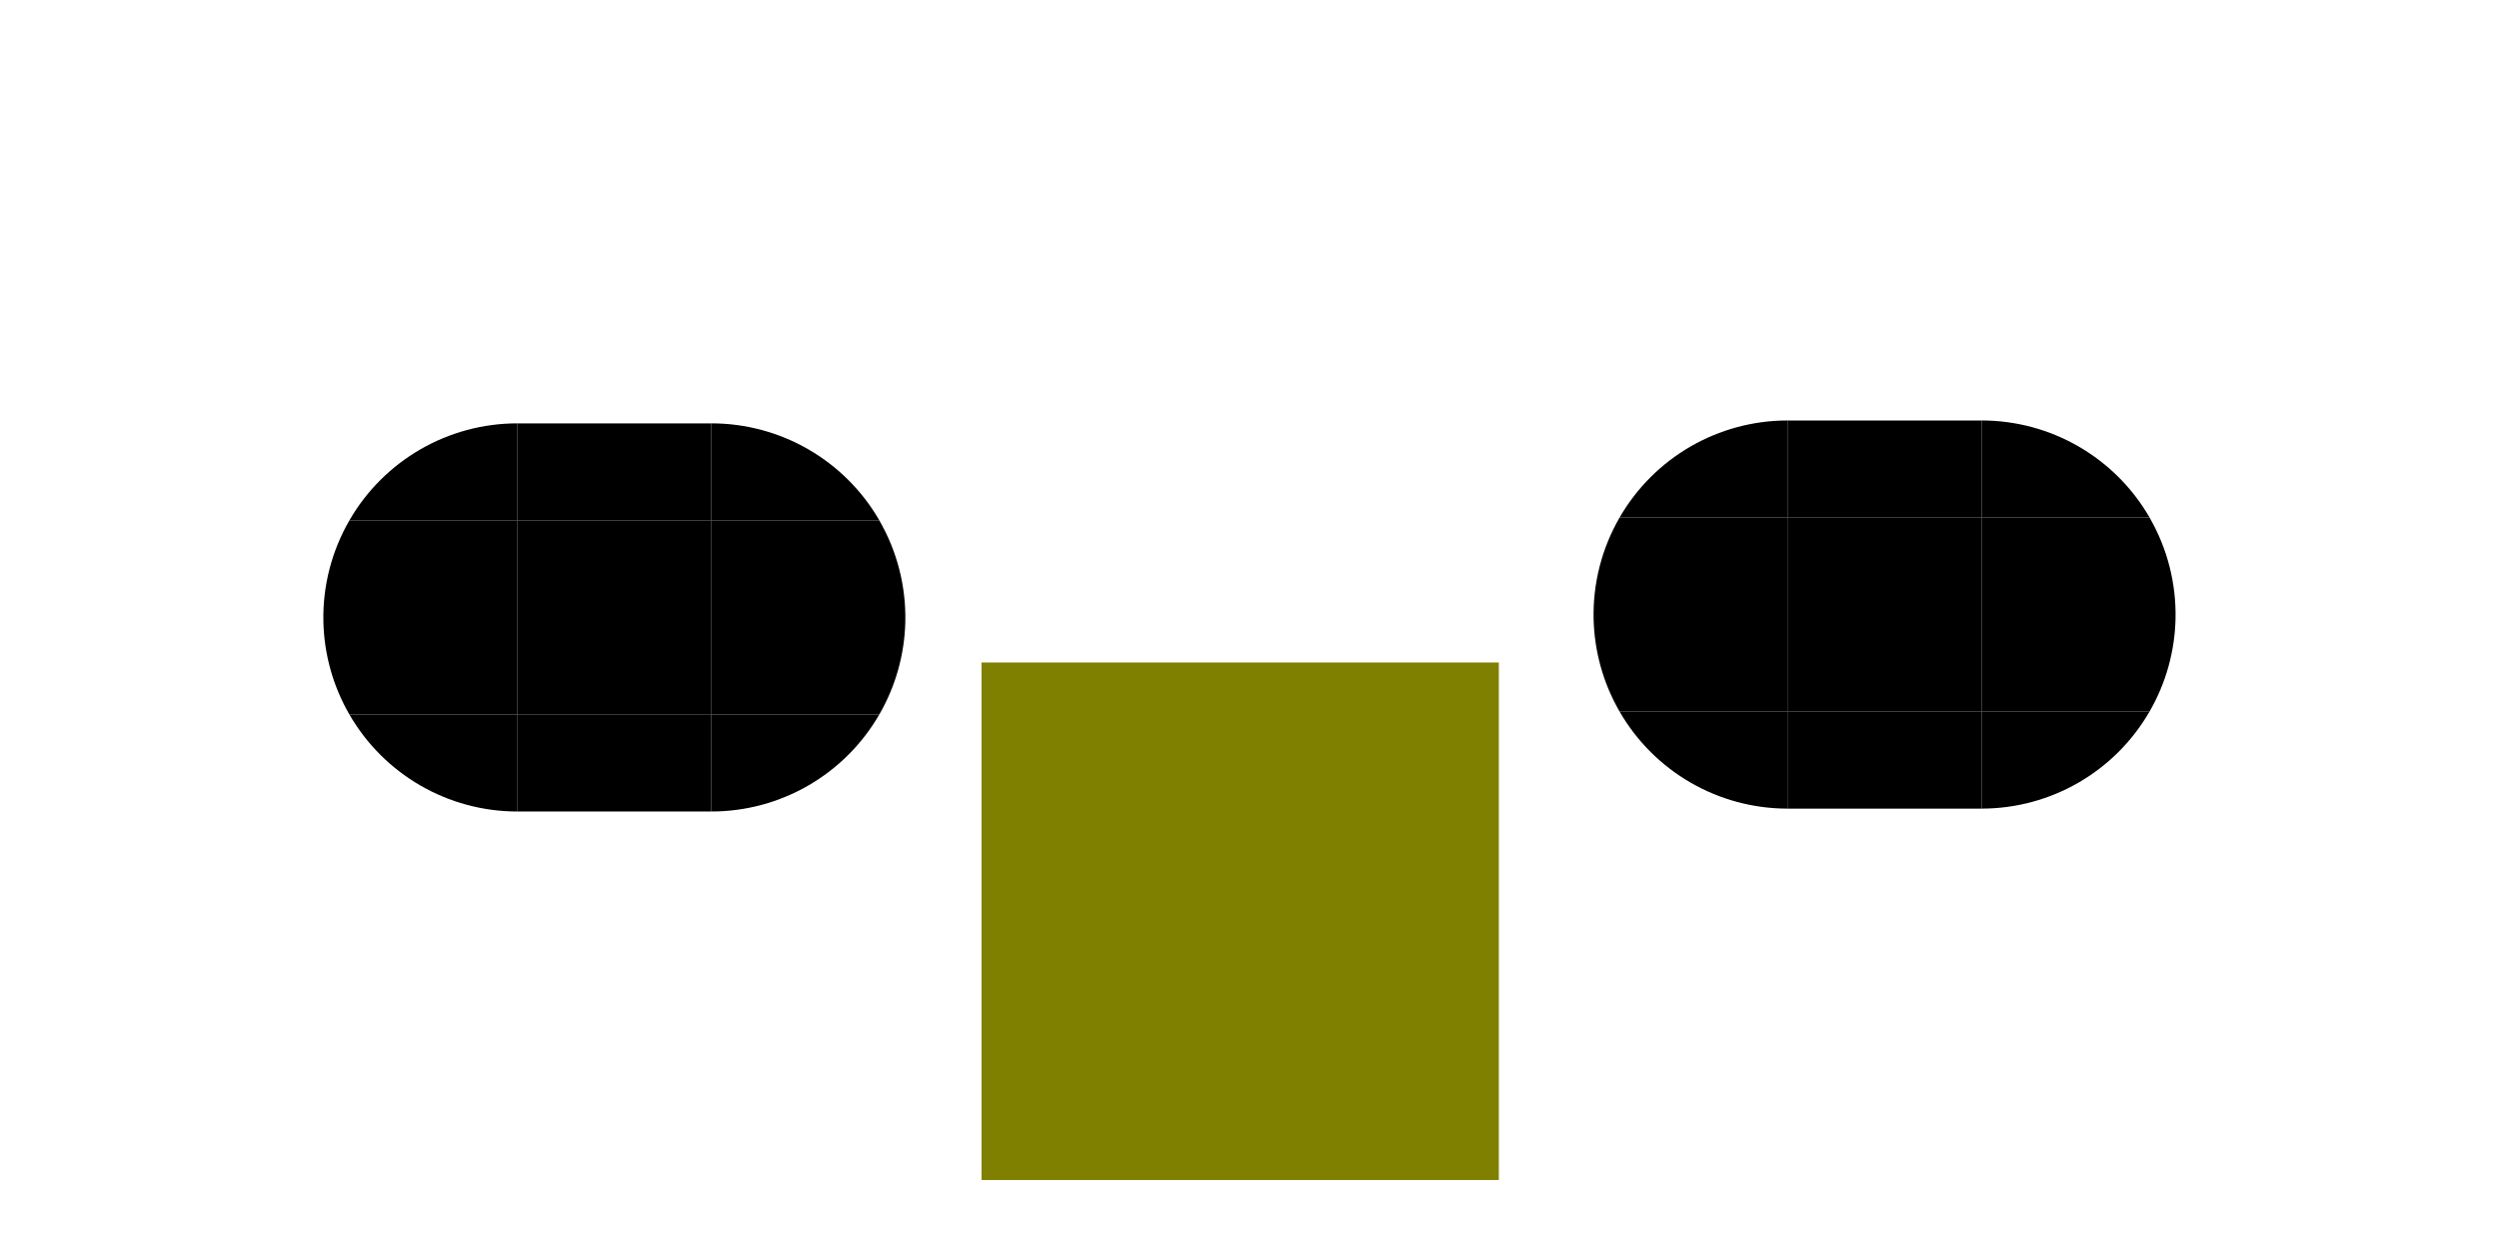
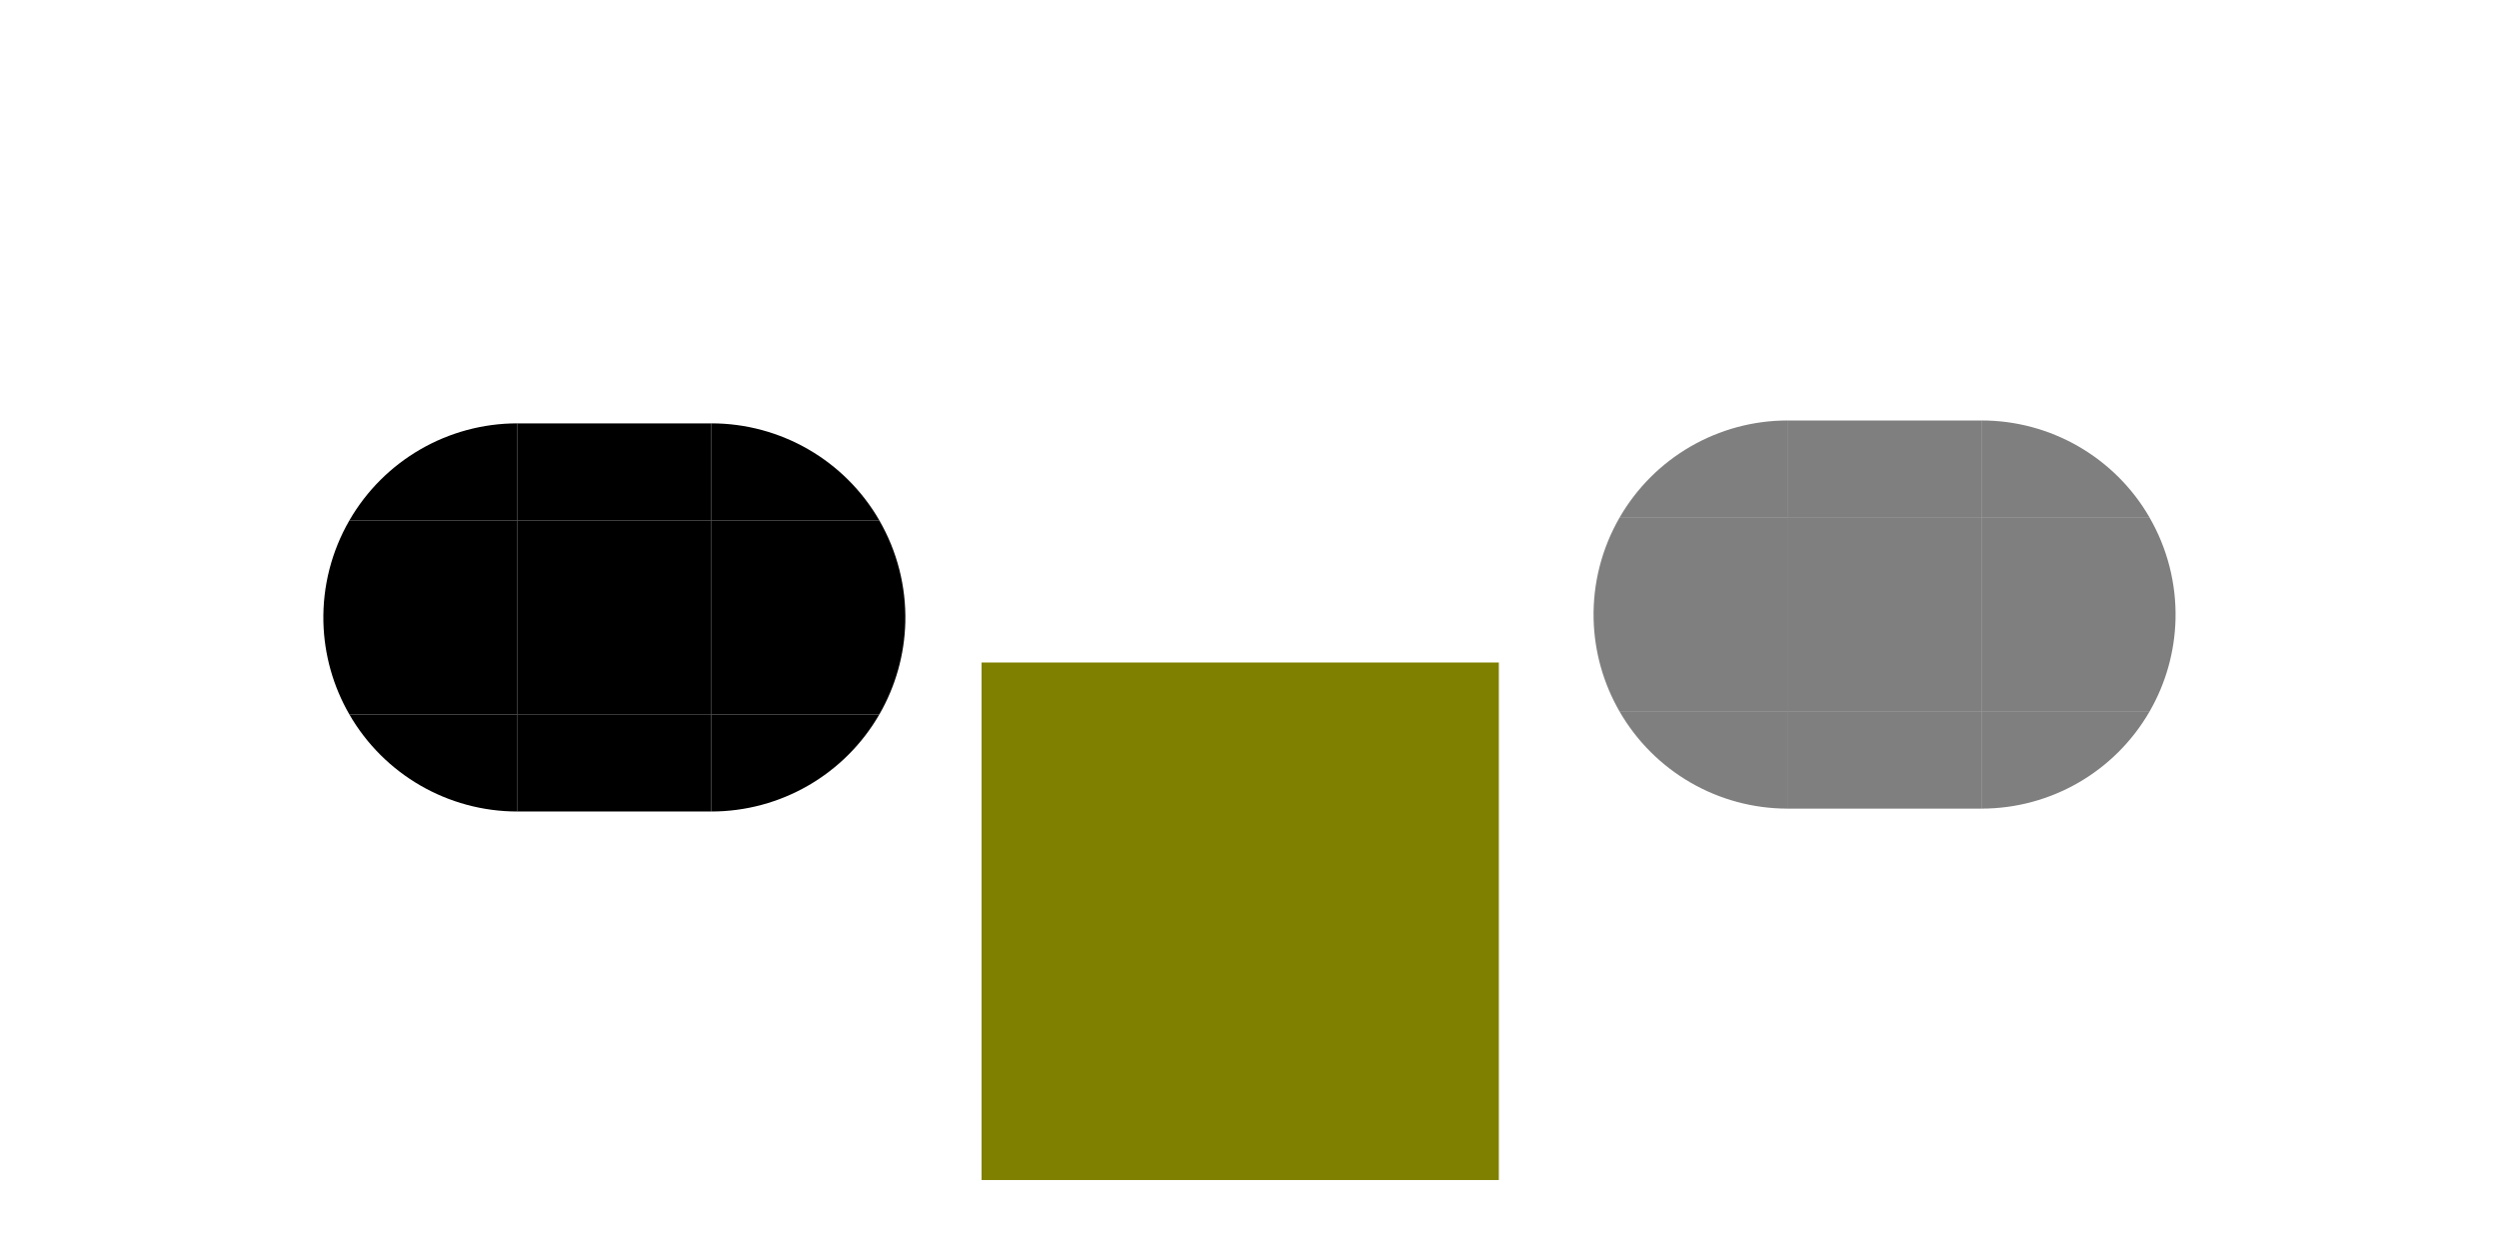
<svg xmlns="http://www.w3.org/2000/svg" width="38.645" height="19.045" viewBox="0 0 38.645 19.045" version="1.1" id="svg104">
  <defs id="defs98" />
  <style id="current-color-scheme" type="text/css">
      .ColorScheme-Text {
      }
      .ColorScheme-Background{
      }
      .ColorScheme-Highlight{
      }
      .ColorScheme-ViewText {
      }
      .ColorScheme-ViewBackground{
      }
      .ColorScheme-ViewHover {
      }
      .ColorScheme-ViewFocus{
      }
      .ColorScheme-ButtonText {
      }
      .ColorScheme-ButtonBackground{
      }
      .ColorScheme-ButtonHover {
      }
      .ColorScheme-ButtonFocus{
      }
  </style>
  <g id="layer1" transform="translate(-236.5706,-781.591)">
    <g id="bar-inactive-topleft" transform="translate(162.9975,176.0677)">
      <rect style="fill:none;stroke-width:0.034" y="610.523" x="98.216" height="3" width="3" id="rect3795" />
-       <path class="ColorScheme-ViewHover" id="QQA" d="m 101.217,612.023 a 3,3 0 0 0 -2.598,1.5 h 2.598 z" style="fill:currentColor;stroke-width:0.034" />
+       <path class="ColorScheme-ViewHover" id="QQA" d="m 101.217,612.023 a 3,3 0 0 0 -2.598,1.5 h 2.598 z" style="fill:currentColor;stroke-width:0.034;opacity:0.5" />
    </g>
    <g id="bar-inactive-left" transform="translate(162.9975,176.0677)">
      <rect id="rect3803" width="3" height="3" x="98.216" y="613.523" style="fill:none;stroke-width:0.034" />
-       <path class="ColorScheme-ViewHover" id="QQD" d="m 98.619,613.523 a 3,3 0 0 0 -0.402,1.572 3,3 0 0 0 0.402,1.428 h 2.598 v -1.5 -1.5 z" style="fill:currentColor;stroke-width:0.034" />
+       <path class="ColorScheme-ViewHover" id="QQD" d="m 98.619,613.523 a 3,3 0 0 0 -0.402,1.572 3,3 0 0 0 0.402,1.428 h 2.598 v -1.5 -1.5 z" style="fill:currentColor;stroke-width:0.034;opacity:0.5" />
    </g>
    <g id="bar-inactive-bottomleft" transform="translate(162.9975,176.0677)">
      <rect id="rect3809" width="3" height="3" x="98.216" y="616.523" style="fill:none;stroke-width:0.034" />
-       <path class="ColorScheme-ViewHover" id="QQF" d="m 98.619,616.523 a 3,3 0 0 0 2.598,1.5 v -1.5 z" style="fill:currentColor;stroke-width:0.034" />
+       <path class="ColorScheme-ViewHover" id="QQF" d="m 98.619,616.523 a 3,3 0 0 0 2.598,1.5 v -1.5 z" style="fill:currentColor;stroke-width:0.034;opacity:0.5" />
    </g>
    <g id="bar-inactive-topright" transform="matrix(-1,0,0,1,368.4311,176.0676)">
      <rect id="rect3815" width="3" height="3" x="98.216" y="610.523" style="fill:none;stroke-width:0.034" />
-       <path style="fill:currentColor;stroke-width:0.034" d="m 101.217,612.023 a 3,3 0 0 0 -2.598,1.5 h 2.598 z" class="ColorScheme-ViewHover" id="QQC" />
+       <path style="fill:currentColor;stroke-width:0.034;opacity:0.5" d="m 101.217,612.023 a 3,3 0 0 0 -2.598,1.5 h 2.598 z" class="ColorScheme-ViewHover" id="QQC" />
    </g>
    <g id="bar-inactive-right" transform="matrix(-1,0,0,1,368.4303,176.0676)">
      <rect style="fill:none;stroke-width:0.034" y="613.523" x="98.216" height="3" width="3" id="rect3821" />
-       <path style="fill:currentColor;stroke-width:0.034" d="m 98.619,613.523 a 3,3 0 0 0 -0.402,1.572 3,3 0 0 0 0.402,1.428 h 2.598 v -1.5 -1.5 z" class="ColorScheme-ViewHover" id="QQE" />
+       <path style="fill:currentColor;stroke-width:0.034;opacity:0.5" d="m 98.619,613.523 a 3,3 0 0 0 -0.402,1.572 3,3 0 0 0 0.402,1.428 h 2.598 v -1.5 -1.5 z" class="ColorScheme-ViewHover" id="QQE" />
    </g>
    <g id="bar-inactive-bottomright" transform="matrix(-1,0,0,1,368.4303,176.0676)">
      <rect style="fill:none;stroke-width:0.034" y="616.523" x="98.216" height="3" width="3" id="rect3827" />
-       <path style="fill:currentColor;stroke-width:0.034" d="m 98.619,616.523 a 3,3 0 0 0 2.598,1.5 v -1.5 z" class="ColorScheme-ViewHover" id="QQH" />
+       <path style="fill:currentColor;stroke-width:0.034;opacity:0.5" d="m 98.619,616.523 a 3,3 0 0 0 2.598,1.5 v -1.5 z" class="ColorScheme-ViewHover" id="QQH" />
    </g>
    <g id="bar-inactive-top" transform="translate(161.4579,177.8104)">
      <rect id="rect3835" width="3" height="3" x="102.756" y="608.781" style="fill:none;stroke-width:0.034" />
-       <rect id="QQB" class="ColorScheme-ViewHover" width="3" height="1.5" x="102.756" y="610.281" style="fill:currentColor;stroke-width:0.024" />
+       <rect id="QQB" class="ColorScheme-ViewHover" width="3" height="1.5" x="102.756" y="610.281" style="fill:currentColor;stroke-width:0.024;opacity:0.5" />
    </g>
    <g transform="matrix(1,0,0,-1,161.4571,1404.372)" id="bar-inactive-bottom">
      <rect style="fill:none;stroke-width:0.034" y="608.781" x="102.756" height="3" width="3" id="rect3841" />
-       <rect style="fill:currentColor;stroke-width:0.024" class="ColorScheme-ViewHover" y="610.281" x="102.756" height="1.5" width="3" id="QQG" />
+       <rect style="fill:currentColor;stroke-width:0.024;opacity:0.5" class="ColorScheme-ViewHover" y="610.281" x="102.756" height="1.5" width="3" id="QQG" />
    </g>
-     <rect style="fill:currentColor;stroke-width:0.034" class="ColorScheme-ViewHover" y="789.591" x="264.213" height="3" width="3" id="bar-inactive-center" />
+     <rect style="fill:currentColor;stroke-width:0.034;opacity:0.5" class="ColorScheme-ViewHover" y="789.591" x="264.213" height="3" width="3" id="bar-inactive-center" />
    <g id="bar-active-topleft" transform="translate(143.3546,176.1123)">
      <rect style="fill:none;stroke-width:0.034" y="610.523" x="98.216" height="3" width="3" id="rect93" />
-       <path class="ColorScheme-ButtonHover" id="AAA" d="m 101.217,612.023 a 3,3 0 0 0 -2.598,1.5 h 2.598 z" style="fill:currentColor;stroke-width:0.034" />
+       <path class="ColorScheme-Text" id="AAA" d="m 101.217,612.023 a 3,3 0 0 0 -2.598,1.5 h 2.598 z" style="fill:currentColor;stroke-width:0.034" />
    </g>
    <g id="bar-active-left" transform="translate(143.3546,176.1123)">
      <rect id="rect99" width="3" height="3" x="98.216" y="613.523" style="fill:none;stroke-width:0.034" />
-       <path class="ColorScheme-ButtonHover" id="AAD" d="m 98.619,613.523 a 3,3 0 0 0 -0.402,1.572 3,3 0 0 0 0.402,1.428 h 2.598 v -1.5 -1.5 z" style="fill:currentColor;stroke-width:0.034" />
+       <path class="ColorScheme-Text" id="AAD" d="m 98.619,613.523 a 3,3 0 0 0 -0.402,1.572 3,3 0 0 0 0.402,1.428 h 2.598 v -1.5 -1.5 z" style="fill:currentColor;stroke-width:0.034" />
    </g>
    <g id="bar-active-bottomleft" transform="translate(143.3546,176.1123)">
      <rect id="rect105" width="3" height="3" x="98.216" y="616.523" style="fill:none;stroke-width:0.034" />
-       <path class="ColorScheme-ButtonHover" id="AAF" d="m 98.619,616.523 a 3,3 0 0 0 2.598,1.5 v -1.5 z" style="fill:currentColor;stroke-width:0.034" />
+       <path class="ColorScheme-Text" id="AAF" d="m 98.619,616.523 a 3,3 0 0 0 2.598,1.5 v -1.5 z" style="fill:currentColor;stroke-width:0.034" />
    </g>
    <g id="bar-active-topright" transform="matrix(-1,0,0,1,348.7882,176.1123)">
      <rect id="rect111" width="3" height="3" x="98.216" y="610.523" style="fill:none;stroke-width:0.034" />
-       <path style="fill:currentColor;stroke-width:0.034" d="m 101.217,612.023 a 3,3 0 0 0 -2.598,1.5 h 2.598 z" class="ColorScheme-ButtonHover" id="AAC" />
+       <path style="fill:currentColor;stroke-width:0.034" d="m 101.217,612.023 a 3,3 0 0 0 -2.598,1.5 h 2.598 z" class="ColorScheme-Text" id="AAC" />
    </g>
    <g id="bar-active-right" transform="matrix(-1,0,0,1,348.7874,176.1123)">
      <rect style="fill:none;stroke-width:0.034" y="613.523" x="98.216" height="3" width="3" id="rect117" />
-       <path style="fill:currentColor;stroke-width:0.034" d="m 98.619,613.523 a 3,3 0 0 0 -0.402,1.572 3,3 0 0 0 0.402,1.428 h 2.598 v -1.5 -1.5 z" class="ColorScheme-ButtonHover" id="AAE" />
+       <path style="fill:currentColor;stroke-width:0.034" d="m 98.619,613.523 a 3,3 0 0 0 -0.402,1.572 3,3 0 0 0 0.402,1.428 h 2.598 v -1.5 -1.5 z" class="ColorScheme-Text" id="AAE" />
    </g>
    <g id="bar-active-bottomright" transform="matrix(-1,0,0,1,348.7874,176.1123)">
      <rect style="fill:none;stroke-width:0.034" y="616.523" x="98.216" height="3" width="3" id="rect123" />
-       <path style="fill:currentColor;stroke-width:0.034" d="m 98.619,616.523 a 3,3 0 0 0 2.598,1.5 v -1.5 z" class="ColorScheme-ButtonHover" id="AAH" />
+       <path style="fill:currentColor;stroke-width:0.034" d="m 98.619,616.523 a 3,3 0 0 0 2.598,1.5 v -1.5 z" class="ColorScheme-Text" id="AAH" />
    </g>
    <g id="bar-active-top" transform="translate(141.815,177.8551)">
      <rect id="rect129" width="3" height="3" x="102.756" y="608.781" style="fill:none;stroke-width:0.034" />
-       <rect id="AAB" class="ColorScheme-ButtonHover" width="3" height="1.5" x="102.756" y="610.281" style="fill:currentColor;stroke-width:0.024" />
+       <rect id="AAB" class="ColorScheme-Text" width="3" height="1.5" x="102.756" y="610.281" style="fill:currentColor;stroke-width:0.024" />
    </g>
    <g transform="matrix(1,0,0,-1,141.8142,1404.416)" id="bar-active-bottom">
      <rect style="fill:none;stroke-width:0.034" y="608.781" x="102.756" height="3" width="3" id="rect135" />
-       <rect style="fill:currentColor;stroke-width:0.024" class="ColorScheme-ButtonHover" y="610.281" x="102.756" height="1.5" width="3" id="AAG" />
+       <rect style="fill:currentColor;stroke-width:0.024" class="ColorScheme-Text" y="610.281" x="102.756" height="1.5" width="3" id="AAG" />
    </g>
-     <rect style="fill:currentColor;stroke-width:0.034" class="ColorScheme-ButtonHover" y="789.636" x="244.571" height="3" width="3" id="bar-active-center" />
+     <rect style="fill:currentColor;stroke-width:0.034" class="ColorScheme-Text" y="789.636" x="244.571" height="3" width="3" id="bar-active-center" />
    <rect style="fill:#808000;stroke-width:2.38" id="hint-bar-size" width="8" height="8" x="251.749" y="791.832" />
  </g>
</svg>
